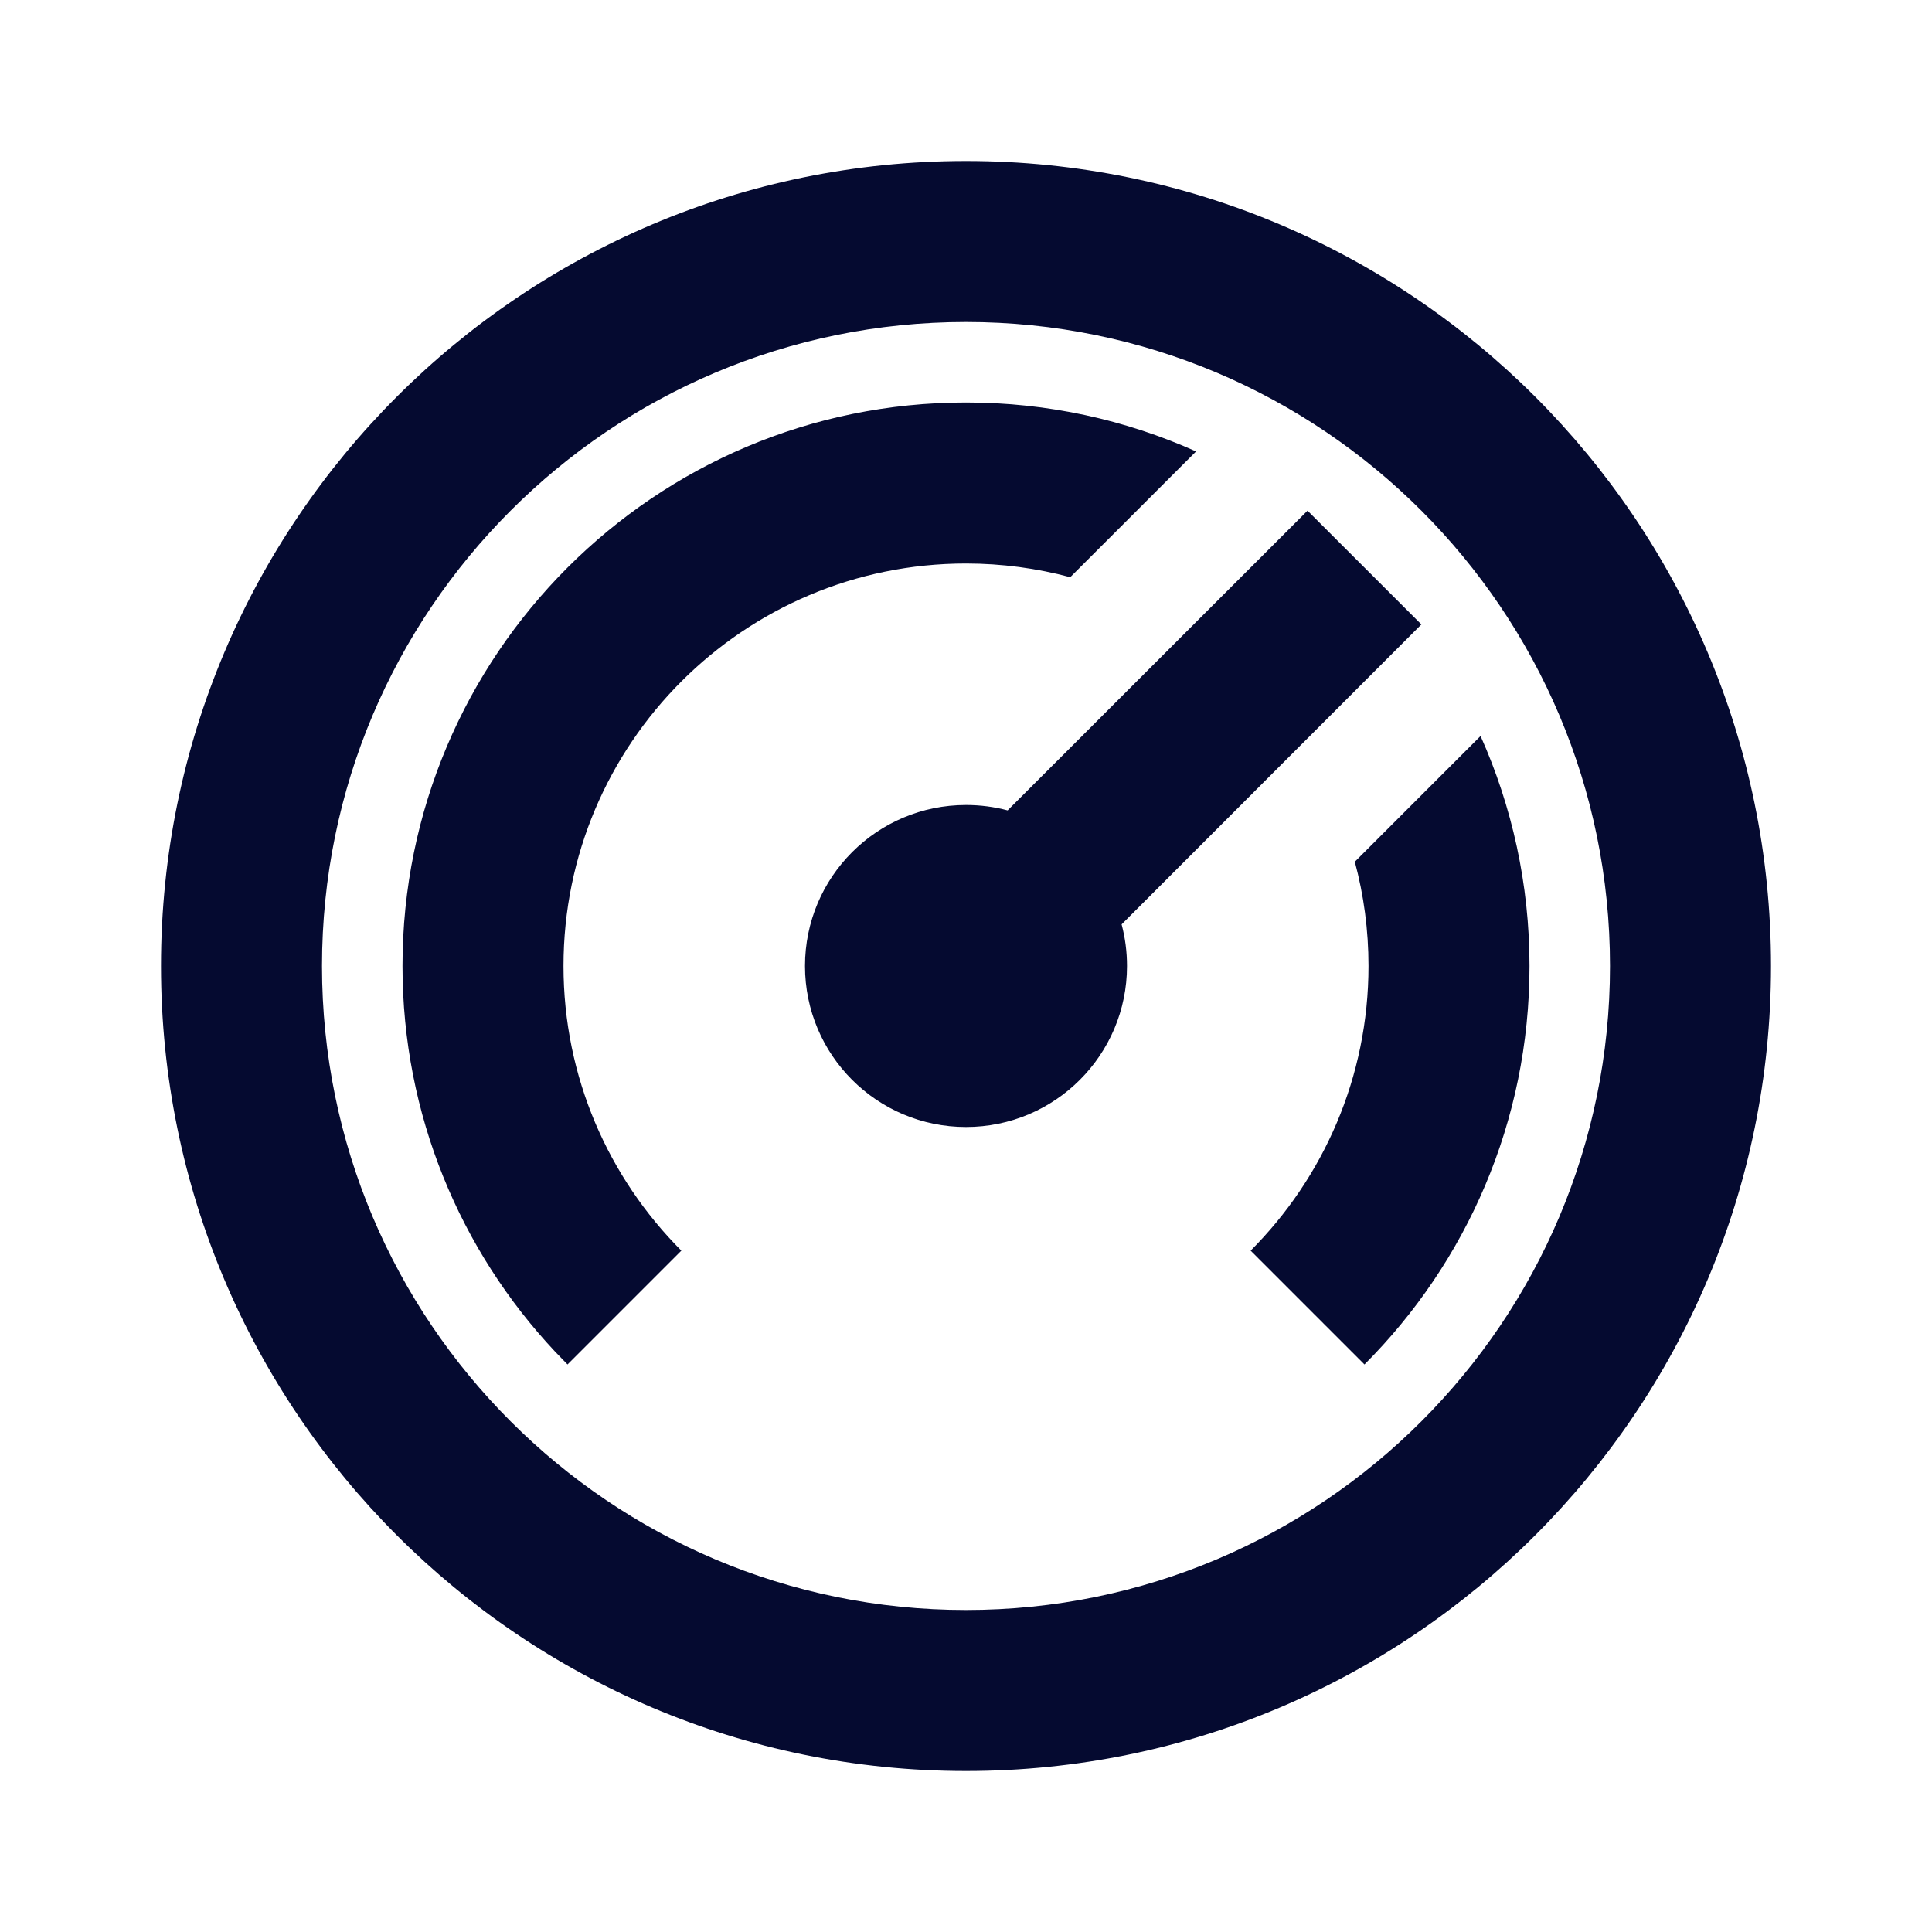
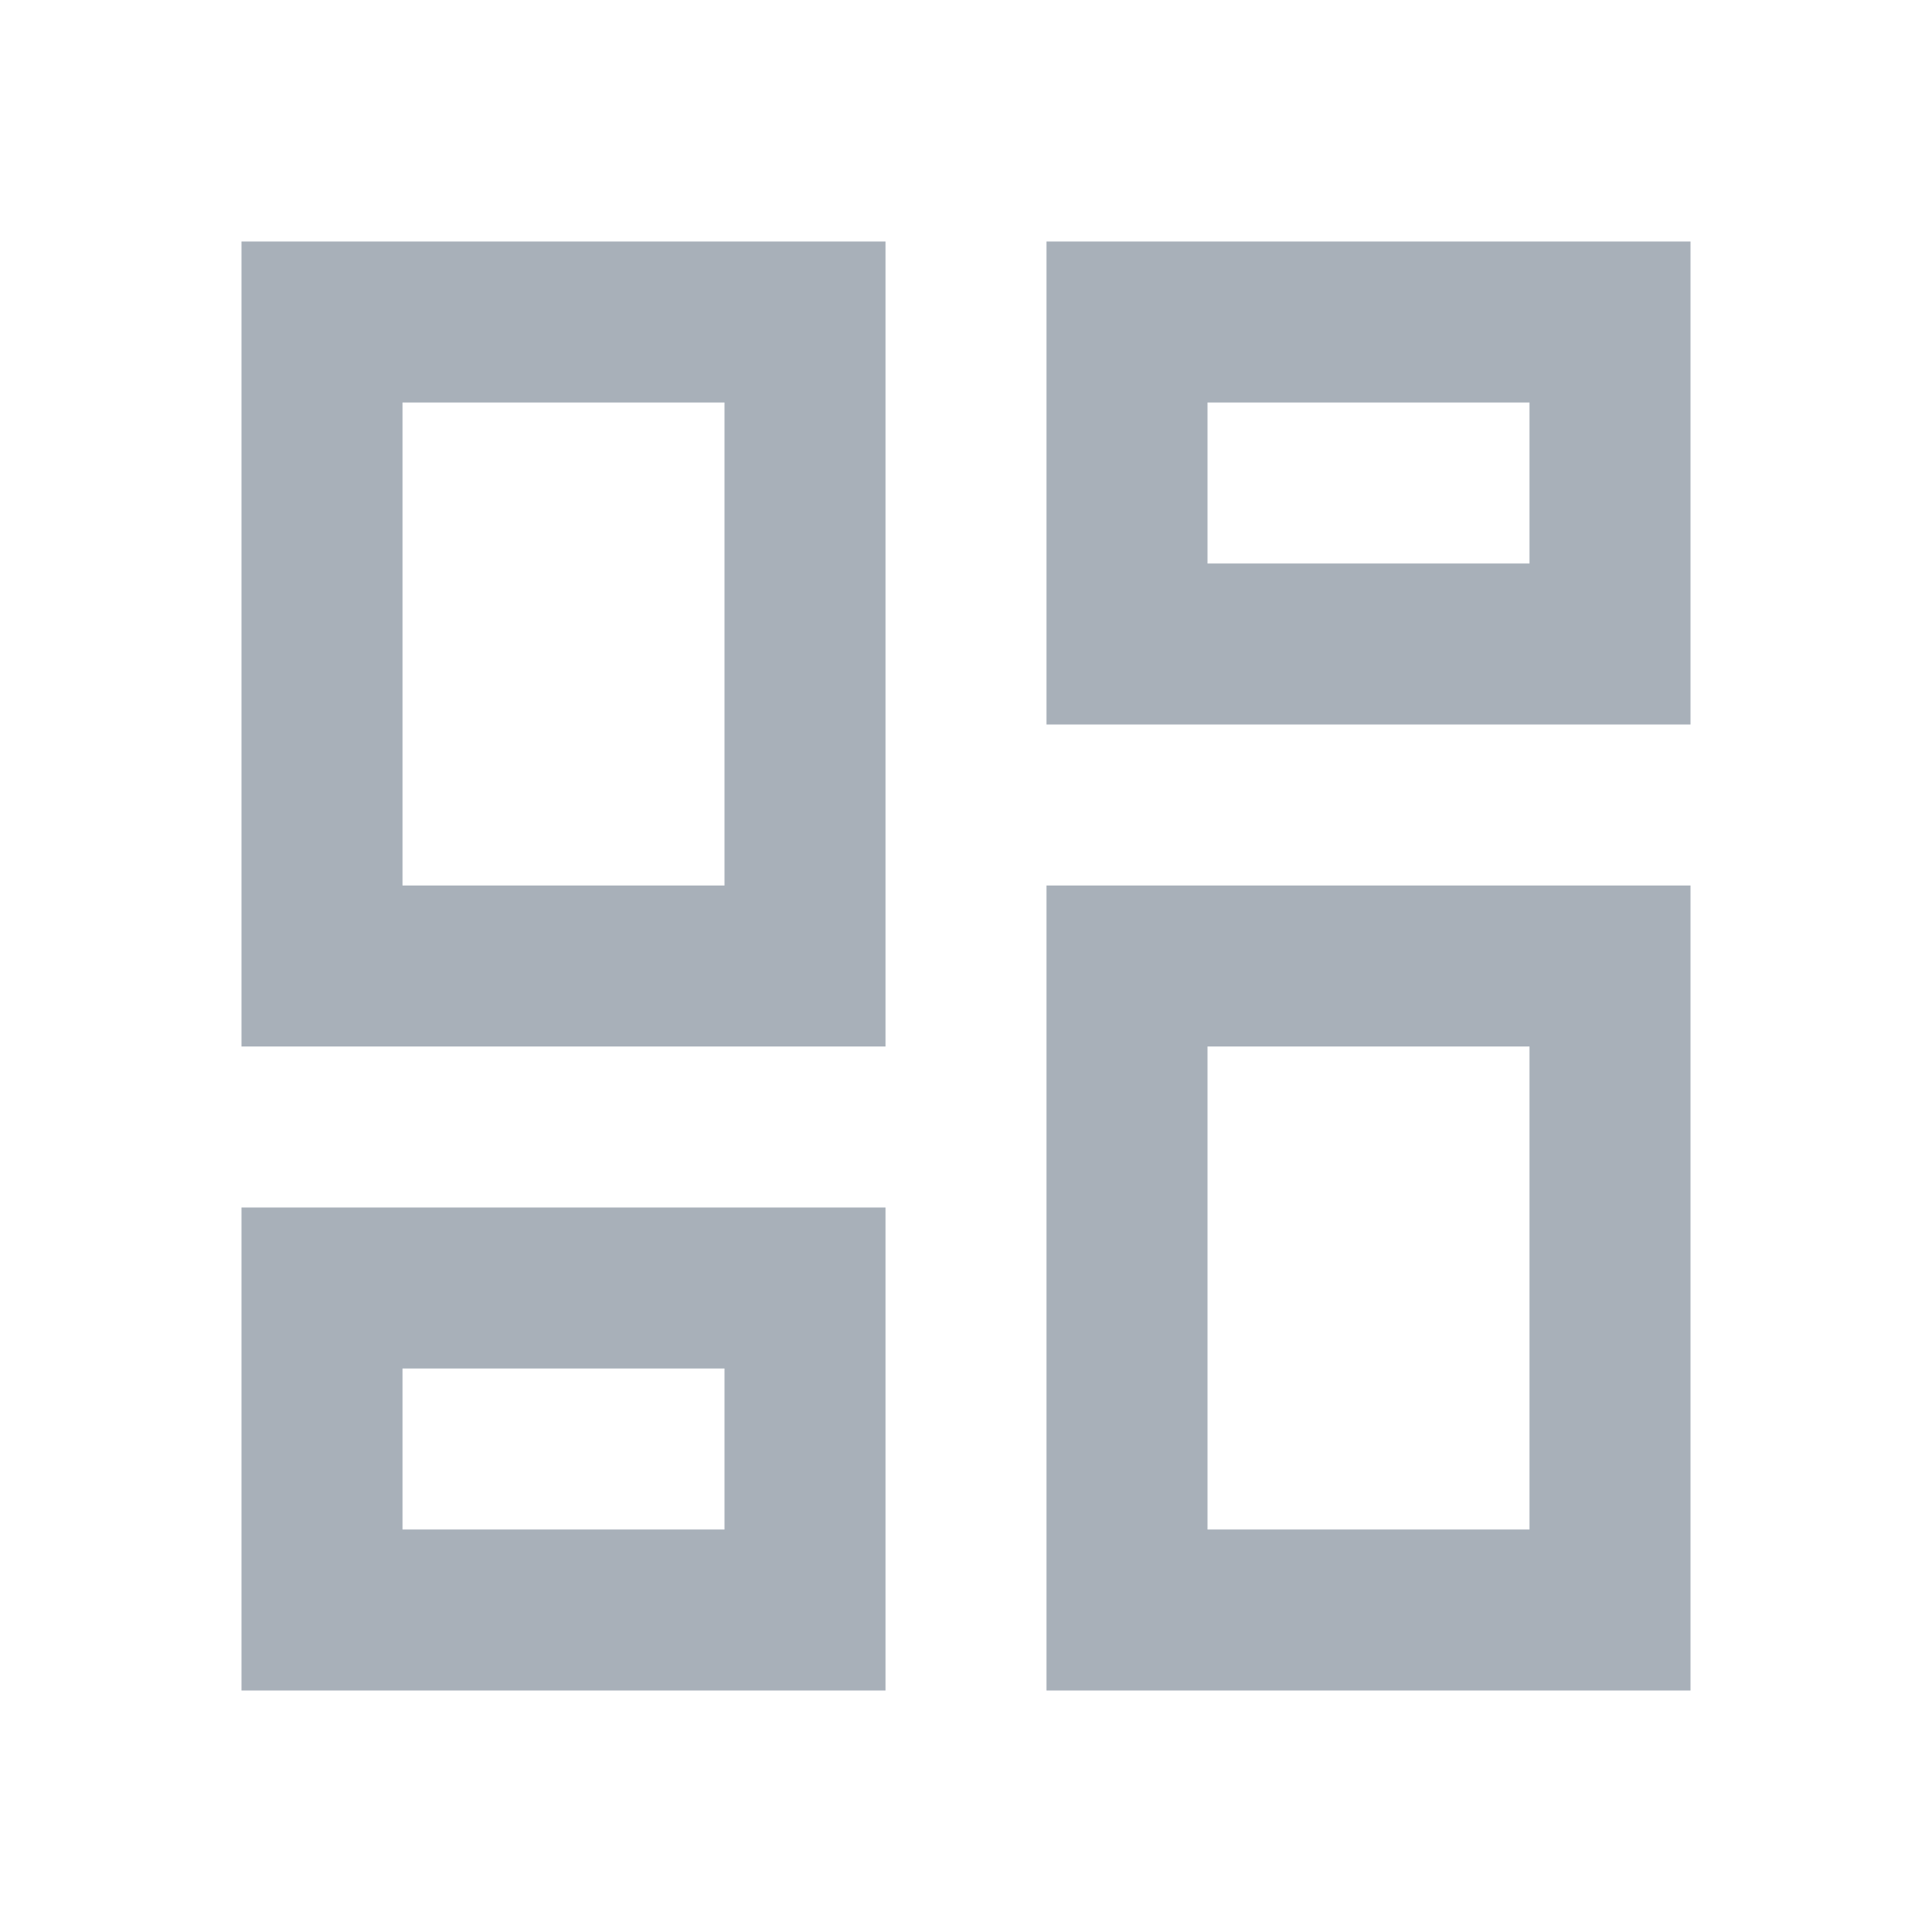
- <svg xmlns="http://www.w3.org/2000/svg" viewBox="0 0 24 24" width="24" height="24">
-   <path fill="none" d="M0 0H24V24H0z" />
-   <path d="M12 2c5.523 0 10 4.477 10 10s-4.477 10-10 10S2 17.523 2 12 6.477 2 12 2zm0 2c-4.418 0-8 3.582-8 8s3.582 8 8 8 8-3.582 8-8-3.582-8-8-8zm0 1c1.018 0 1.985.217 2.858.608L13.295 7.17C12.882 7.06 12.448 7 12 7c-2.761 0-5 2.239-5 5 0 1.38.56 2.63 1.464 3.536L7.05 16.95l-.156-.161C5.72 15.537 5 13.852 5 12c0-3.866 3.134-7 7-7zm6.392 4.143c.39.872.608 1.84.608 2.857 0 1.933-.784 3.683-2.05 4.95l-1.414-1.414C16.44 14.63 17 13.38 17 12c0-.448-.059-.882-.17-1.295l1.562-1.562zm-2.15-2.8l1.415 1.414-3.724 3.726c.044.165.067.338.067.517 0 1.105-.895 2-2 2s-2-.895-2-2 .895-2 2-2c.179 0 .352.023.517.067l3.726-3.724z" fill="rgba(5,10,48,1)" />
+ <svg xmlns="http://www.w3.org/2000/svg" width="24" height="24" viewBox="0 0 24 24" fill="none">
+   <path d="M19 5V7H15V5H19ZM9 5V11H5V5H9ZM19 13V19H15V13H19ZM9 17V19H5V17H9ZM21 3H13V9H21V3ZM11 3H3V13H11V3ZM21 11H13V21H21V11ZM11 15H3V21H11V15Z" fill="#A8B0B9" />
</svg>
